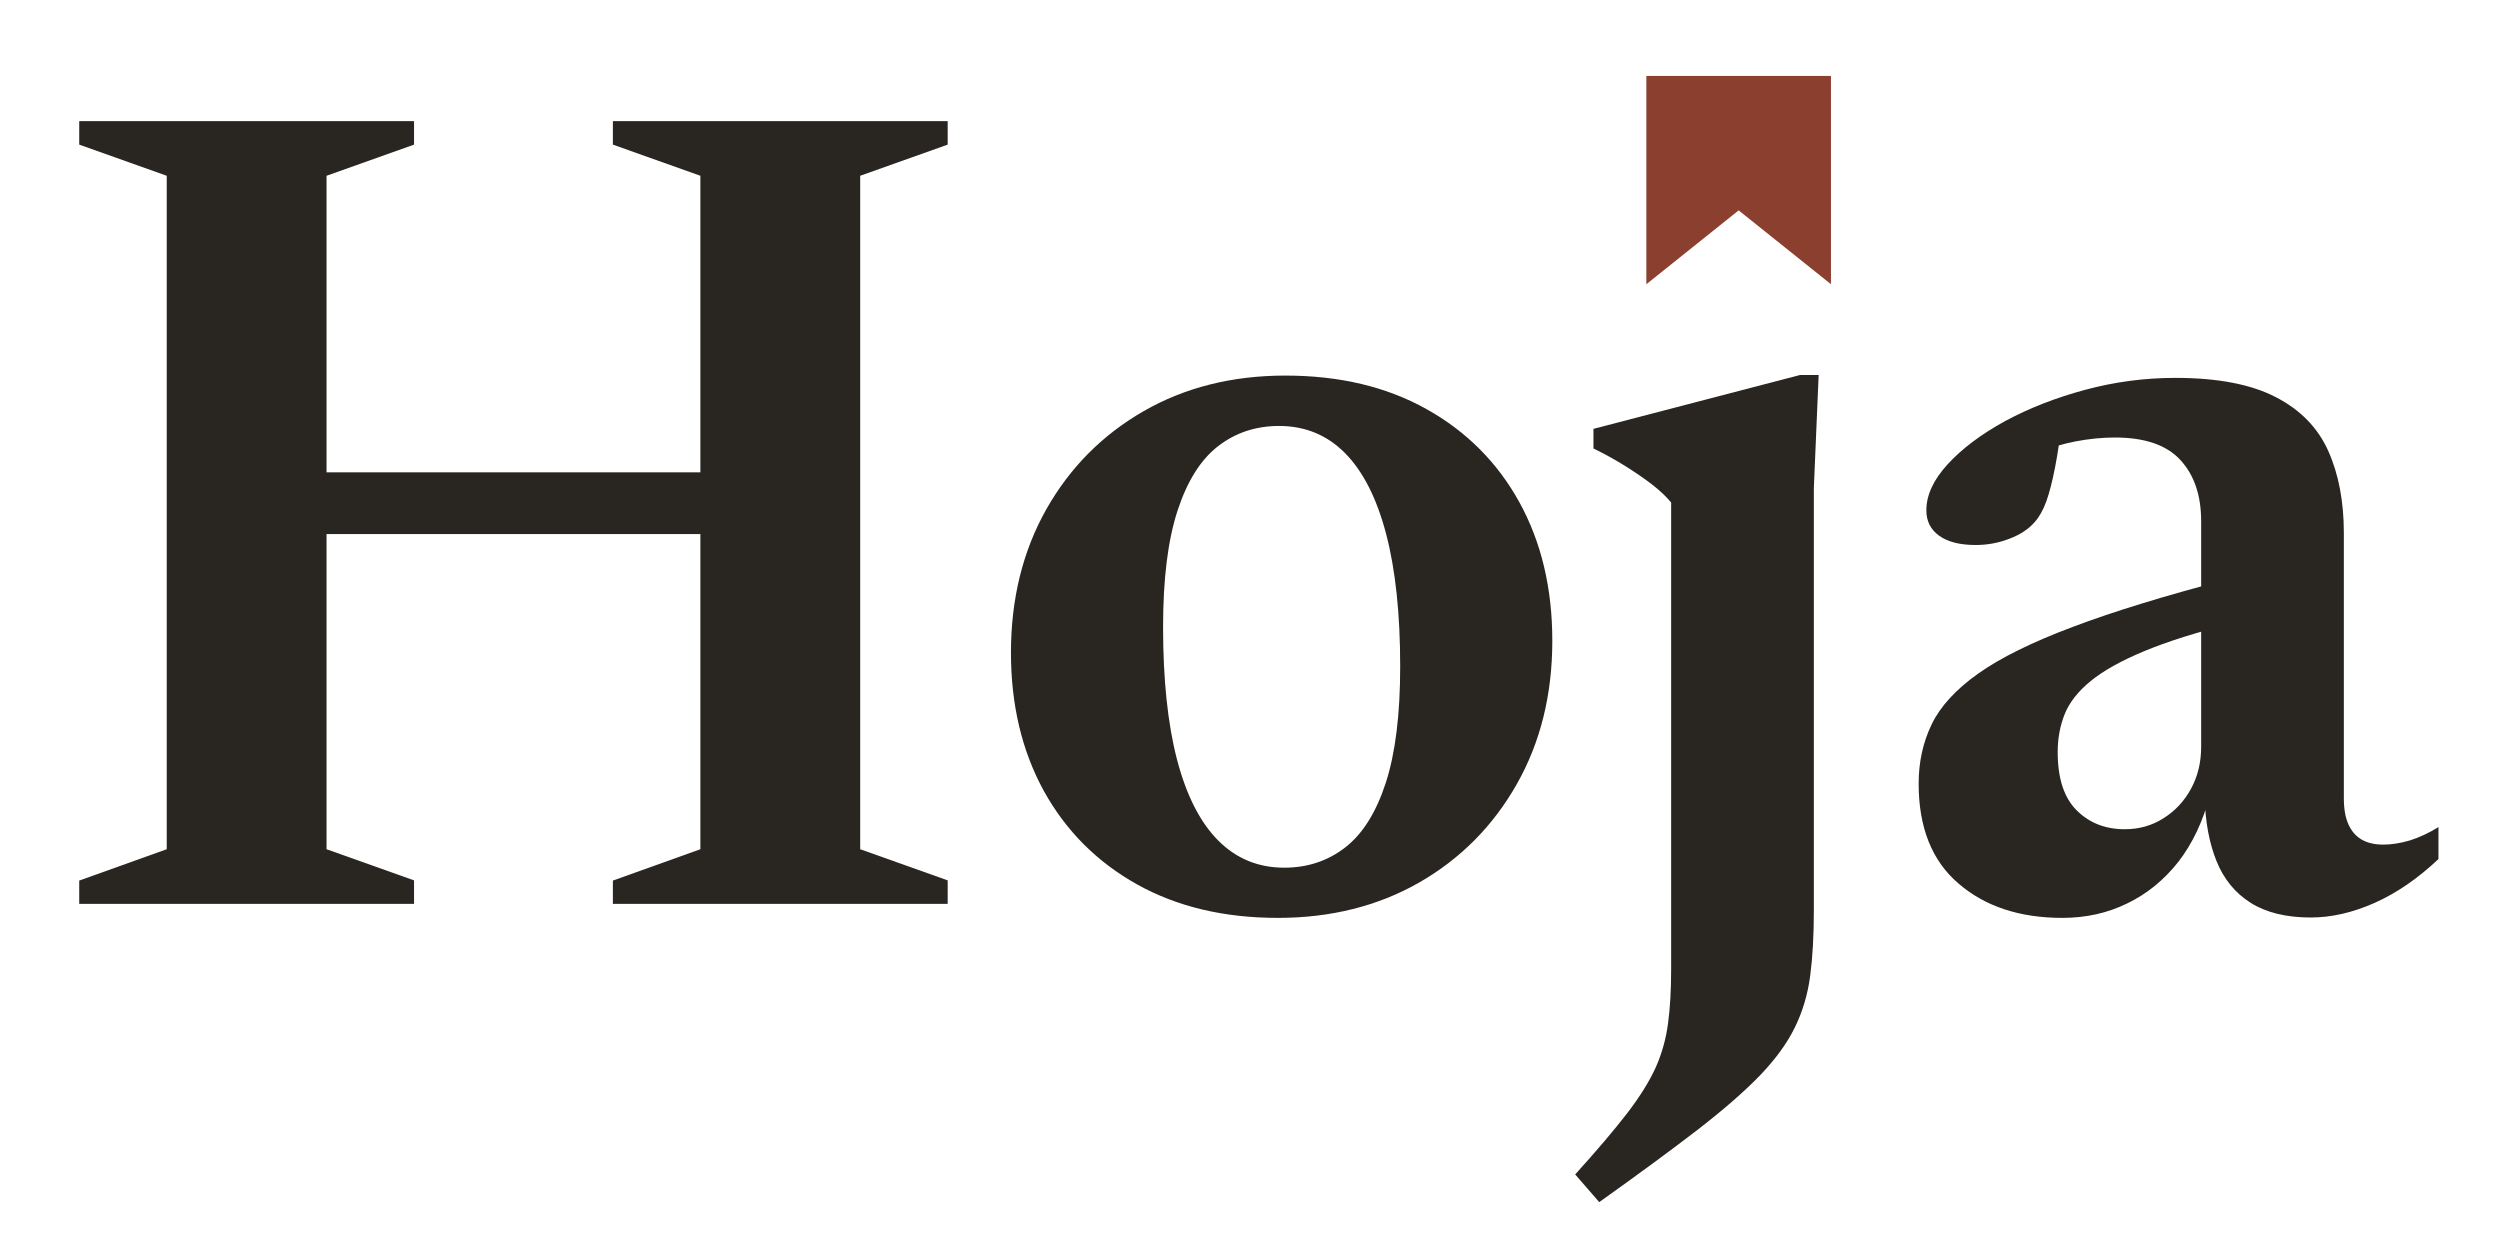
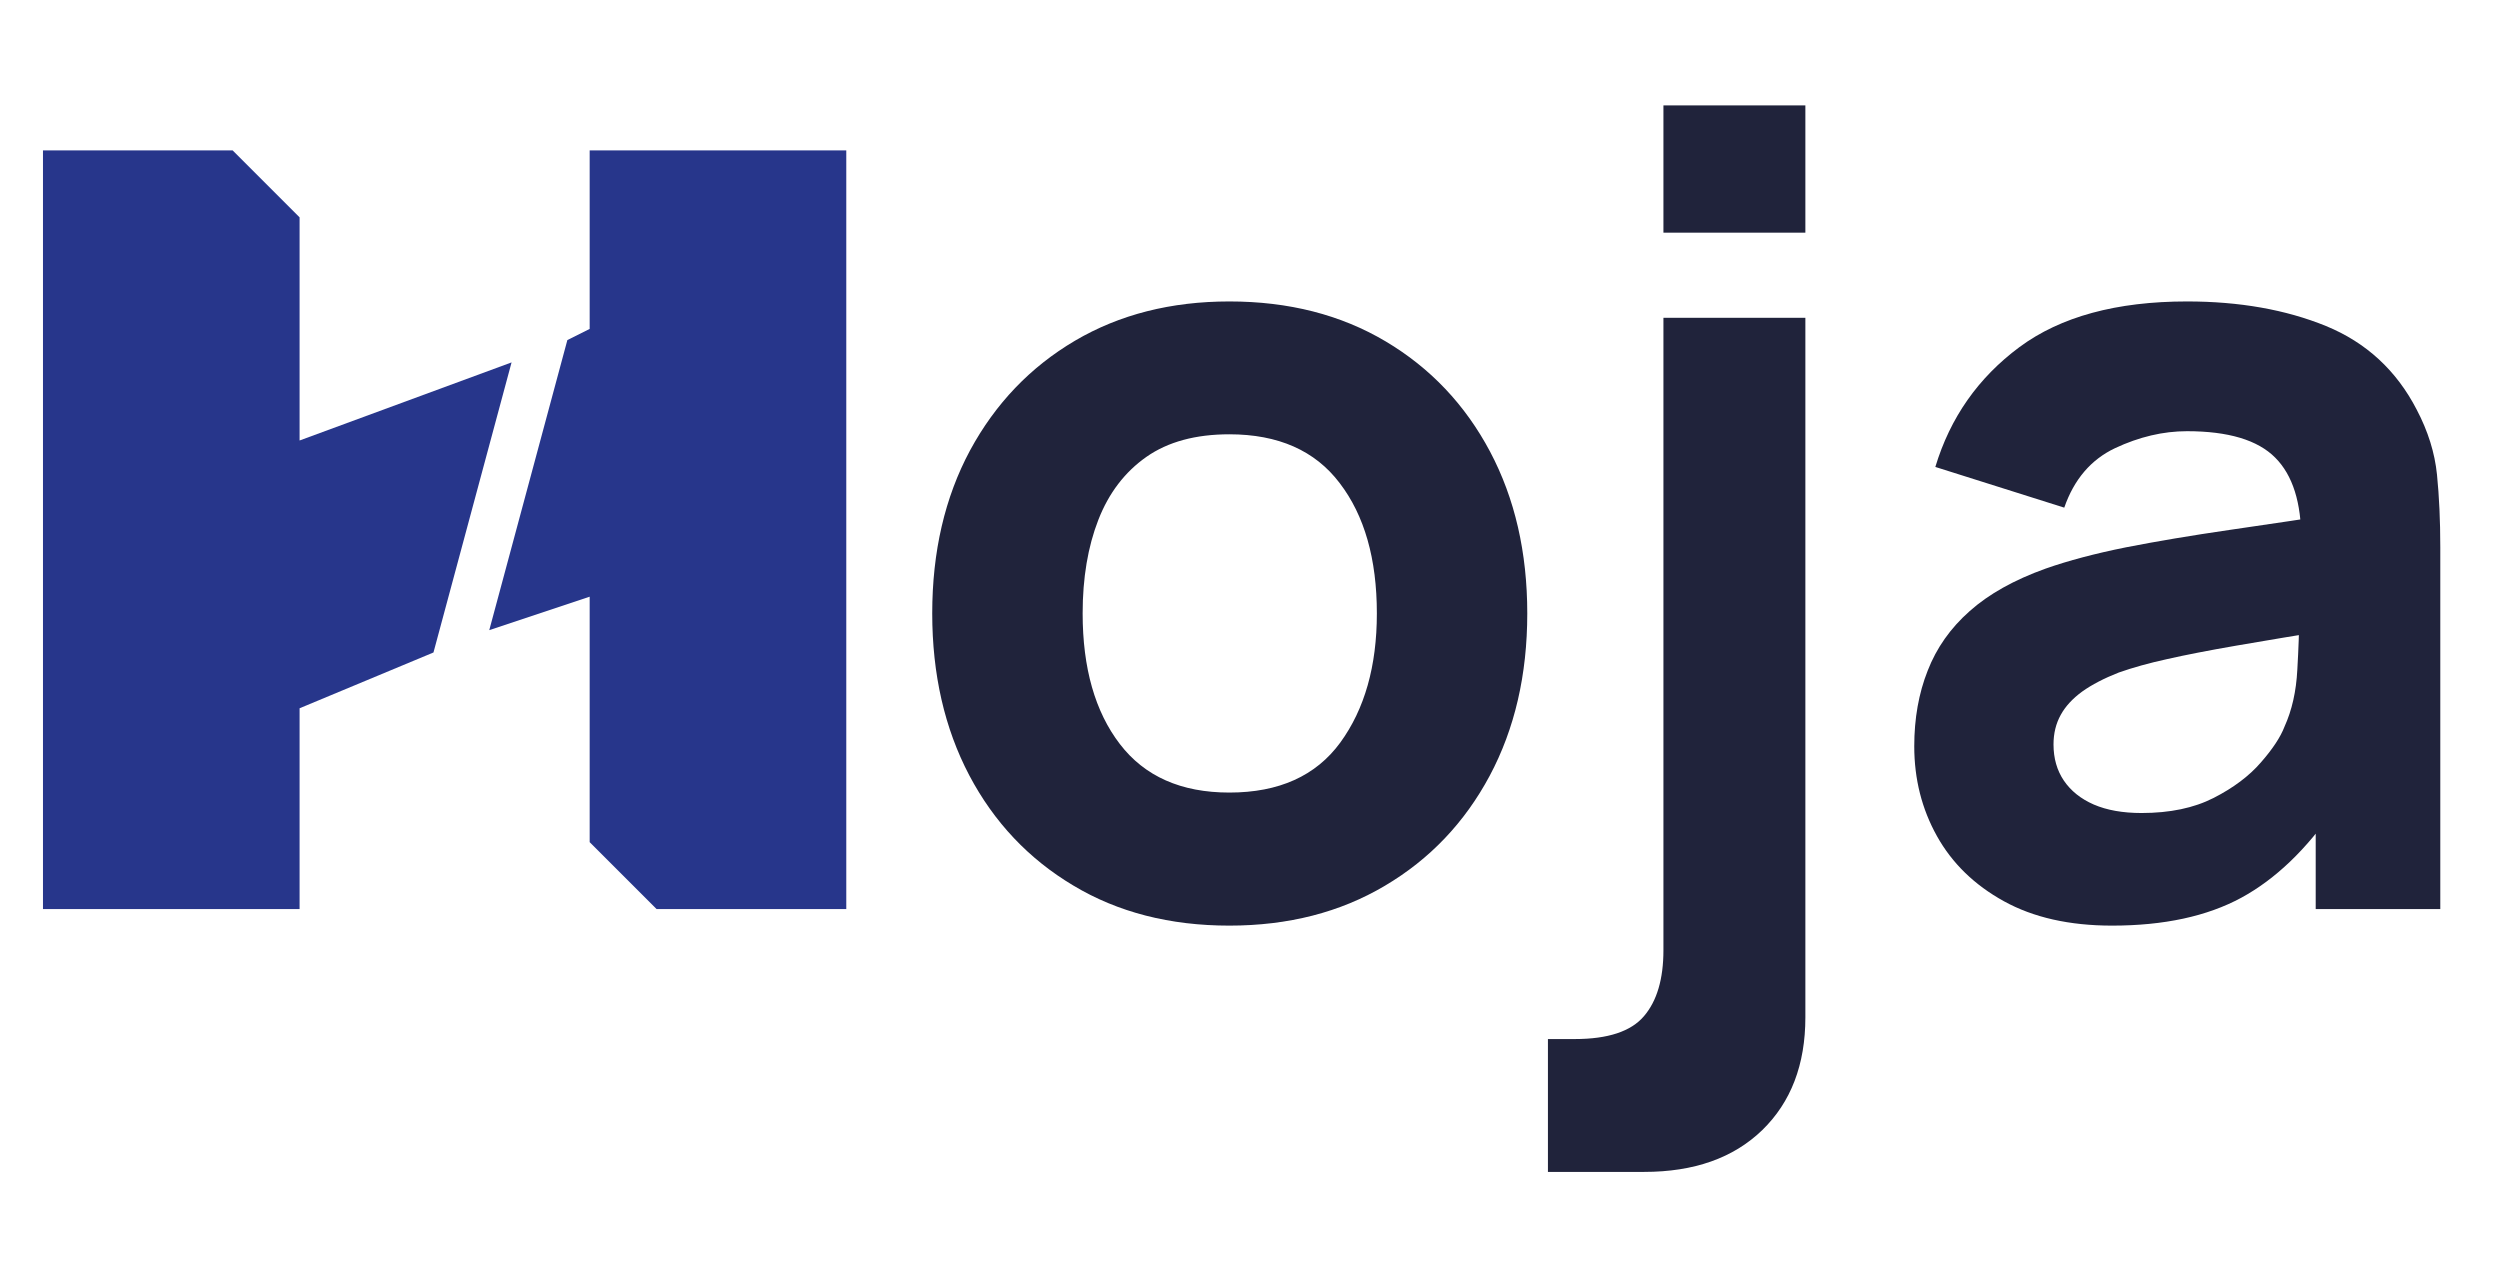
- <svg xmlns="http://www.w3.org/2000/svg" viewBox="0 0 130 65" role="img" aria-labelledby="title">
-   <g fill="#292520">
-     <path id="H" d="M16.98 44.16 21.53 45.78V47H4.12V45.79L8.67 44.16V9.14L4.12 7.52V6.3H21.53V7.52L16.98 9.14ZM44.73 44.16 49.28 45.78V47H31.87V45.79L36.42 44.16V9.14L31.87 7.52V6.3H49.28V7.52L44.73 9.14ZM12.31 27.77V24.56H41.08V27.77Z" />
-     <path id="o" d="M66.78 45.12Q68.6 45.12 69.96 44.06Q71.31 43.01 72.06 40.71Q72.81 38.4 72.81 34.66Q72.81 30.56 72.08 27.77Q71.35 24.99 69.95 23.57Q68.55 22.15 66.51 22.15Q64.69 22.15 63.33 23.21Q61.98 24.26 61.23 26.56Q60.48 28.86 60.48 32.6Q60.48 36.69 61.2 39.48Q61.93 42.28 63.34 43.7Q64.75 45.12 66.78 45.12ZM66.45 47.73Q62.25 47.73 59.13 45.99Q56 44.24 54.28 41.13Q52.57 38.01 52.57 33.94Q52.57 29.74 54.41 26.48Q56.25 23.23 59.47 21.38Q62.69 19.53 66.84 19.53Q71.07 19.53 74.19 21.28Q77.3 23.02 79.01 26.12Q80.72 29.23 80.72 33.32Q80.72 37.52 78.87 40.78Q77.02 44.04 73.8 45.89Q70.58 47.73 66.45 47.73Z" />
-     <path id="j" d="M86.9 26.13Q86.51 25.66 85.89 25.18Q85.26 24.7 84.49 24.22Q83.72 23.74 82.86 23.32V22.3L93.6 19.5H94.57L94.32 25.37V47.33Q94.32 49.29 94.13 50.74Q93.94 52.19 93.33 53.43Q92.73 54.66 91.51 55.93Q90.29 57.19 88.26 58.76Q86.22 60.33 83.16 62.51L81.91 61.07Q83.61 59.19 84.62 57.88Q85.62 56.57 86.11 55.48Q86.59 54.38 86.74 53.2Q86.9 52.01 86.9 50.38Z" />
-     <path id="a" d="M115.93 30.1 116.16 32.39Q113.3 33.11 111.5 33.86Q109.7 34.61 108.72 35.41Q107.74 36.21 107.37 37.12Q107 38.03 107 39.11Q107 41.16 107.99 42.14Q108.97 43.12 110.49 43.12Q111.61 43.12 112.5 42.55Q113.4 41.99 113.93 41.02Q114.46 40.05 114.46 38.84V27.1Q114.46 25.09 113.38 23.92Q112.31 22.75 109.97 22.75Q109 22.75 107.94 22.95Q106.89 23.15 106.03 23.54L107.24 21.75Q107.07 23.25 106.86 24.32Q106.65 25.39 106.41 26.07Q106.16 26.75 105.81 27.14Q105.34 27.69 104.5 28.01Q103.66 28.34 102.73 28.34Q101.51 28.34 100.84 27.86Q100.17 27.38 100.17 26.54Q100.17 25.35 101.28 24.14Q102.4 22.92 104.26 21.9Q106.13 20.89 108.43 20.27Q110.73 19.65 113.12 19.65Q116.41 19.65 118.34 20.65Q120.26 21.64 121.07 23.45Q121.88 25.26 121.88 27.72V41.52Q121.88 42.34 122.12 42.87Q122.36 43.4 122.81 43.66Q123.26 43.92 123.93 43.92Q124.58 43.92 125.32 43.7Q126.05 43.47 126.8 43.01V44.67Q125.19 46.19 123.48 46.95Q121.77 47.71 120.16 47.71Q118.25 47.71 117.04 46.95Q115.83 46.19 115.26 44.78Q114.69 43.37 114.64 41.44L114.91 41.35Q114.38 43.39 113.27 44.82Q112.15 46.24 110.61 46.98Q109.08 47.73 107.24 47.73Q103.92 47.73 101.85 45.95Q99.77 44.18 99.77 40.75Q99.77 39.06 100.45 37.66Q101.12 36.27 102.86 35.03Q104.61 33.79 107.78 32.6Q110.95 31.4 115.93 30.1Z" />
+ <svg xmlns="http://www.w3.org/2000/svg" viewBox="0 -1 121 61" role="img" aria-labelledby="title">
+   <g fill="#27368b" transform="translate(-4.4 -1.28) scale(.54)">
+     <path d="M12 14H29L35 20V40L54 33L47 59L35 64V82H12Z" />
+     <path d="M61 14H84V82H67L61 76V54L52 57L59 31L61 30Z" />
  </g>
-   <path fill="#8b402f" d="M85.61 3.95H95.21V14.78L90.41 10.94L85.61 14.78Z" />
+   <g fill="#20233b">
+     <path d="M59.5 43.8Q55.18 43.8 51.95 41.86Q48.71 39.93 46.91 36.52Q45.12 33.11 45.12 28.69Q45.12 24.21 46.95 20.8Q48.79 17.4 52.03 15.49Q55.26 13.59 59.5 13.59Q63.81 13.59 67.06 15.52Q70.31 17.45 72.12 20.86Q73.92 24.26 73.92 28.69Q73.92 33.14 72.1 36.55Q70.28 39.95 67.03 41.87Q63.78 43.8 59.5 43.8ZM59.5 37.36Q63.1 37.36 64.87 34.94Q66.64 32.51 66.64 28.69Q66.64 24.73 64.84 22.38Q63.05 20.02 59.5 20.02Q57.05 20.02 55.49 21.11Q53.92 22.21 53.16 24.16Q52.4 26.11 52.4 28.69Q52.4 32.66 54.2 35.01Q56 37.36 59.5 37.36Z" />
+     <path d="M74.92 55.72V49.29H76.22Q78.63 49.29 79.57 48.18Q80.51 47.08 80.51 44.99V14.38H87.38V48.24Q87.38 51.67 85.29 53.7Q83.2 55.72 79.58 55.72ZM80.51 10.26V4.1H87.38V10.26Z" />
+     <path d="M102.22 43.8Q99.13 43.8 96.99 42.62Q94.85 41.44 93.75 39.47Q92.65 37.5 92.65 35.12Q92.65 33.1 93.3 31.46Q93.94 29.81 95.33 28.58Q96.72 27.34 99.01 26.52Q100.66 25.94 102.9 25.49Q105.15 25.05 107.9 24.65Q110.66 24.25 113.86 23.76L111.38 25.14Q111.39 22.42 110.12 21.15Q108.85 19.87 105.85 19.87Q104.12 19.87 102.37 20.69Q100.62 21.52 99.91 23.57L93.67 21.6Q94.75 18.02 97.74 15.8Q100.73 13.59 105.85 13.59Q109.66 13.59 112.58 14.78Q115.5 15.98 116.97 18.83Q117.79 20.39 117.95 21.97Q118.11 23.56 118.11 25.48V43H112.08V36.99L112.99 38.13Q110.96 41.1 108.48 42.45Q105.99 43.8 102.22 43.8ZM103.65 38.35Q105.71 38.35 107.14 37.62Q108.57 36.89 109.42 35.91Q110.28 34.93 110.57 34.17Q111.11 32.98 111.19 31.42Q111.28 29.86 111.28 28.85L113.34 29.4Q110.25 29.9 108.23 30.25Q106.21 30.6 104.89 30.9Q103.57 31.19 102.55 31.55Q101.48 31.97 100.78 32.47Q100.08 32.98 99.74 33.6Q99.39 34.23 99.39 35.03Q99.39 36.04 99.89 36.78Q100.4 37.53 101.34 37.94Q102.29 38.35 103.65 38.35Z" />
+   </g>
</svg>
